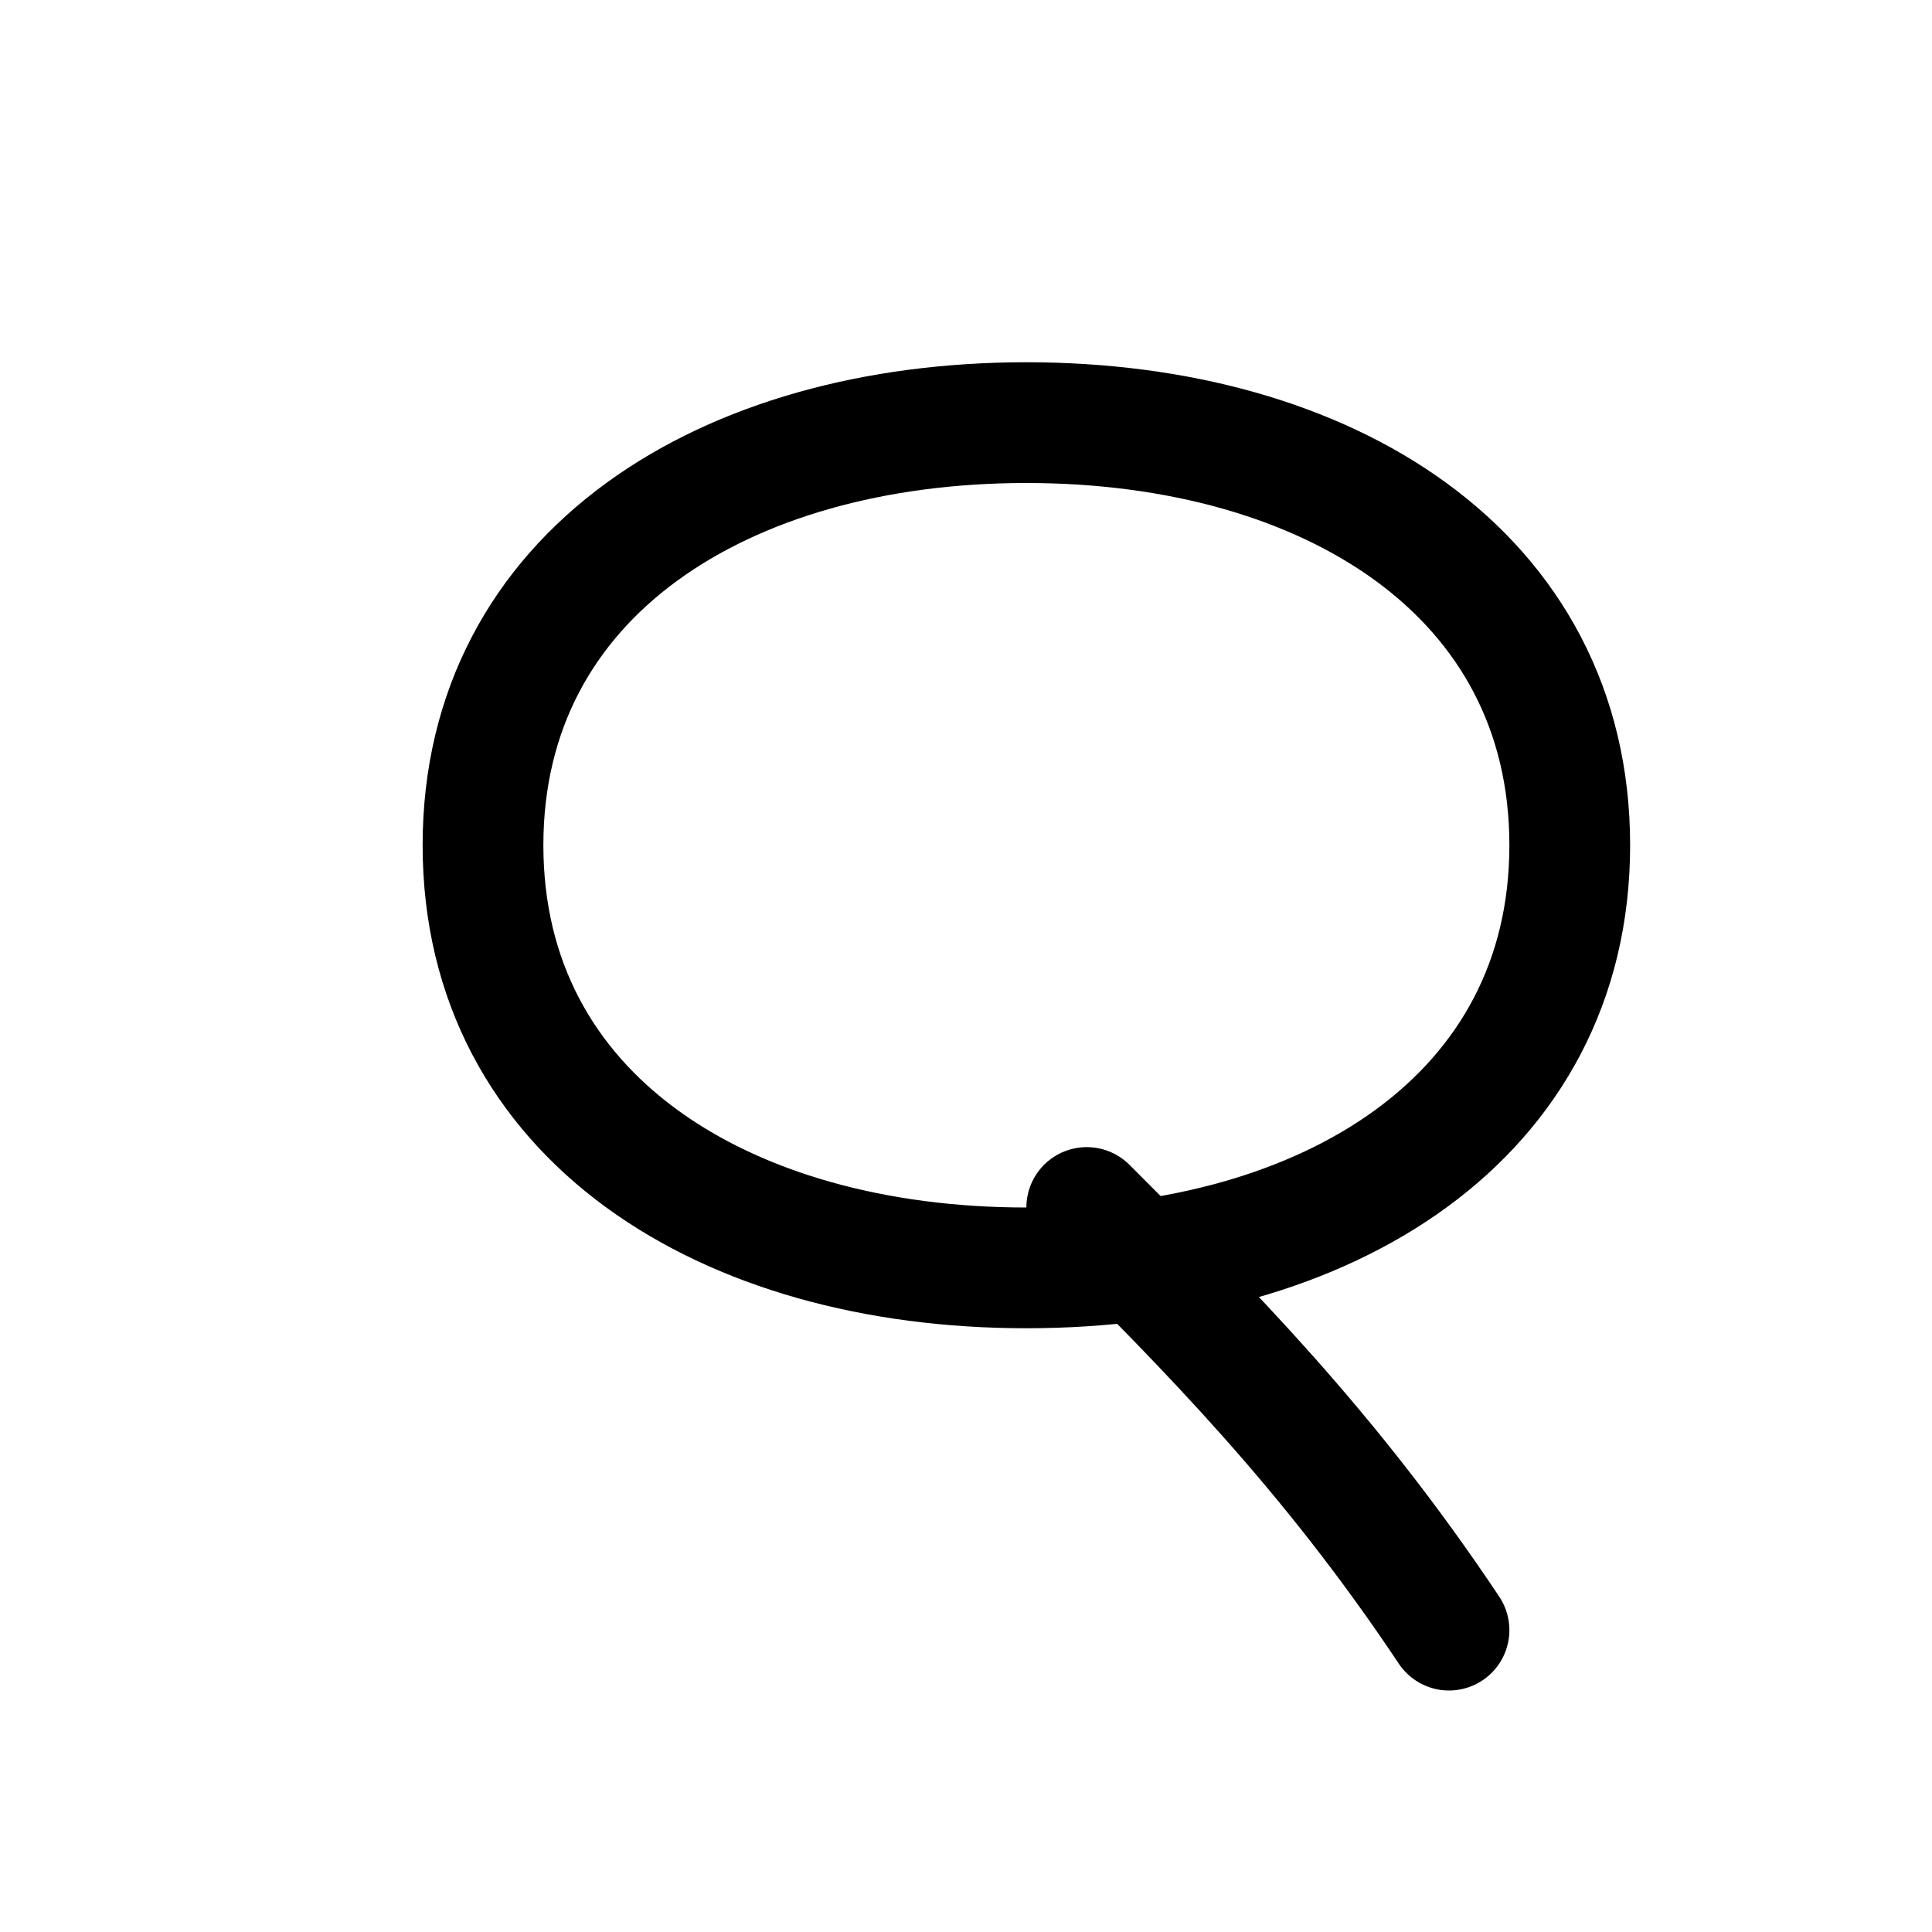
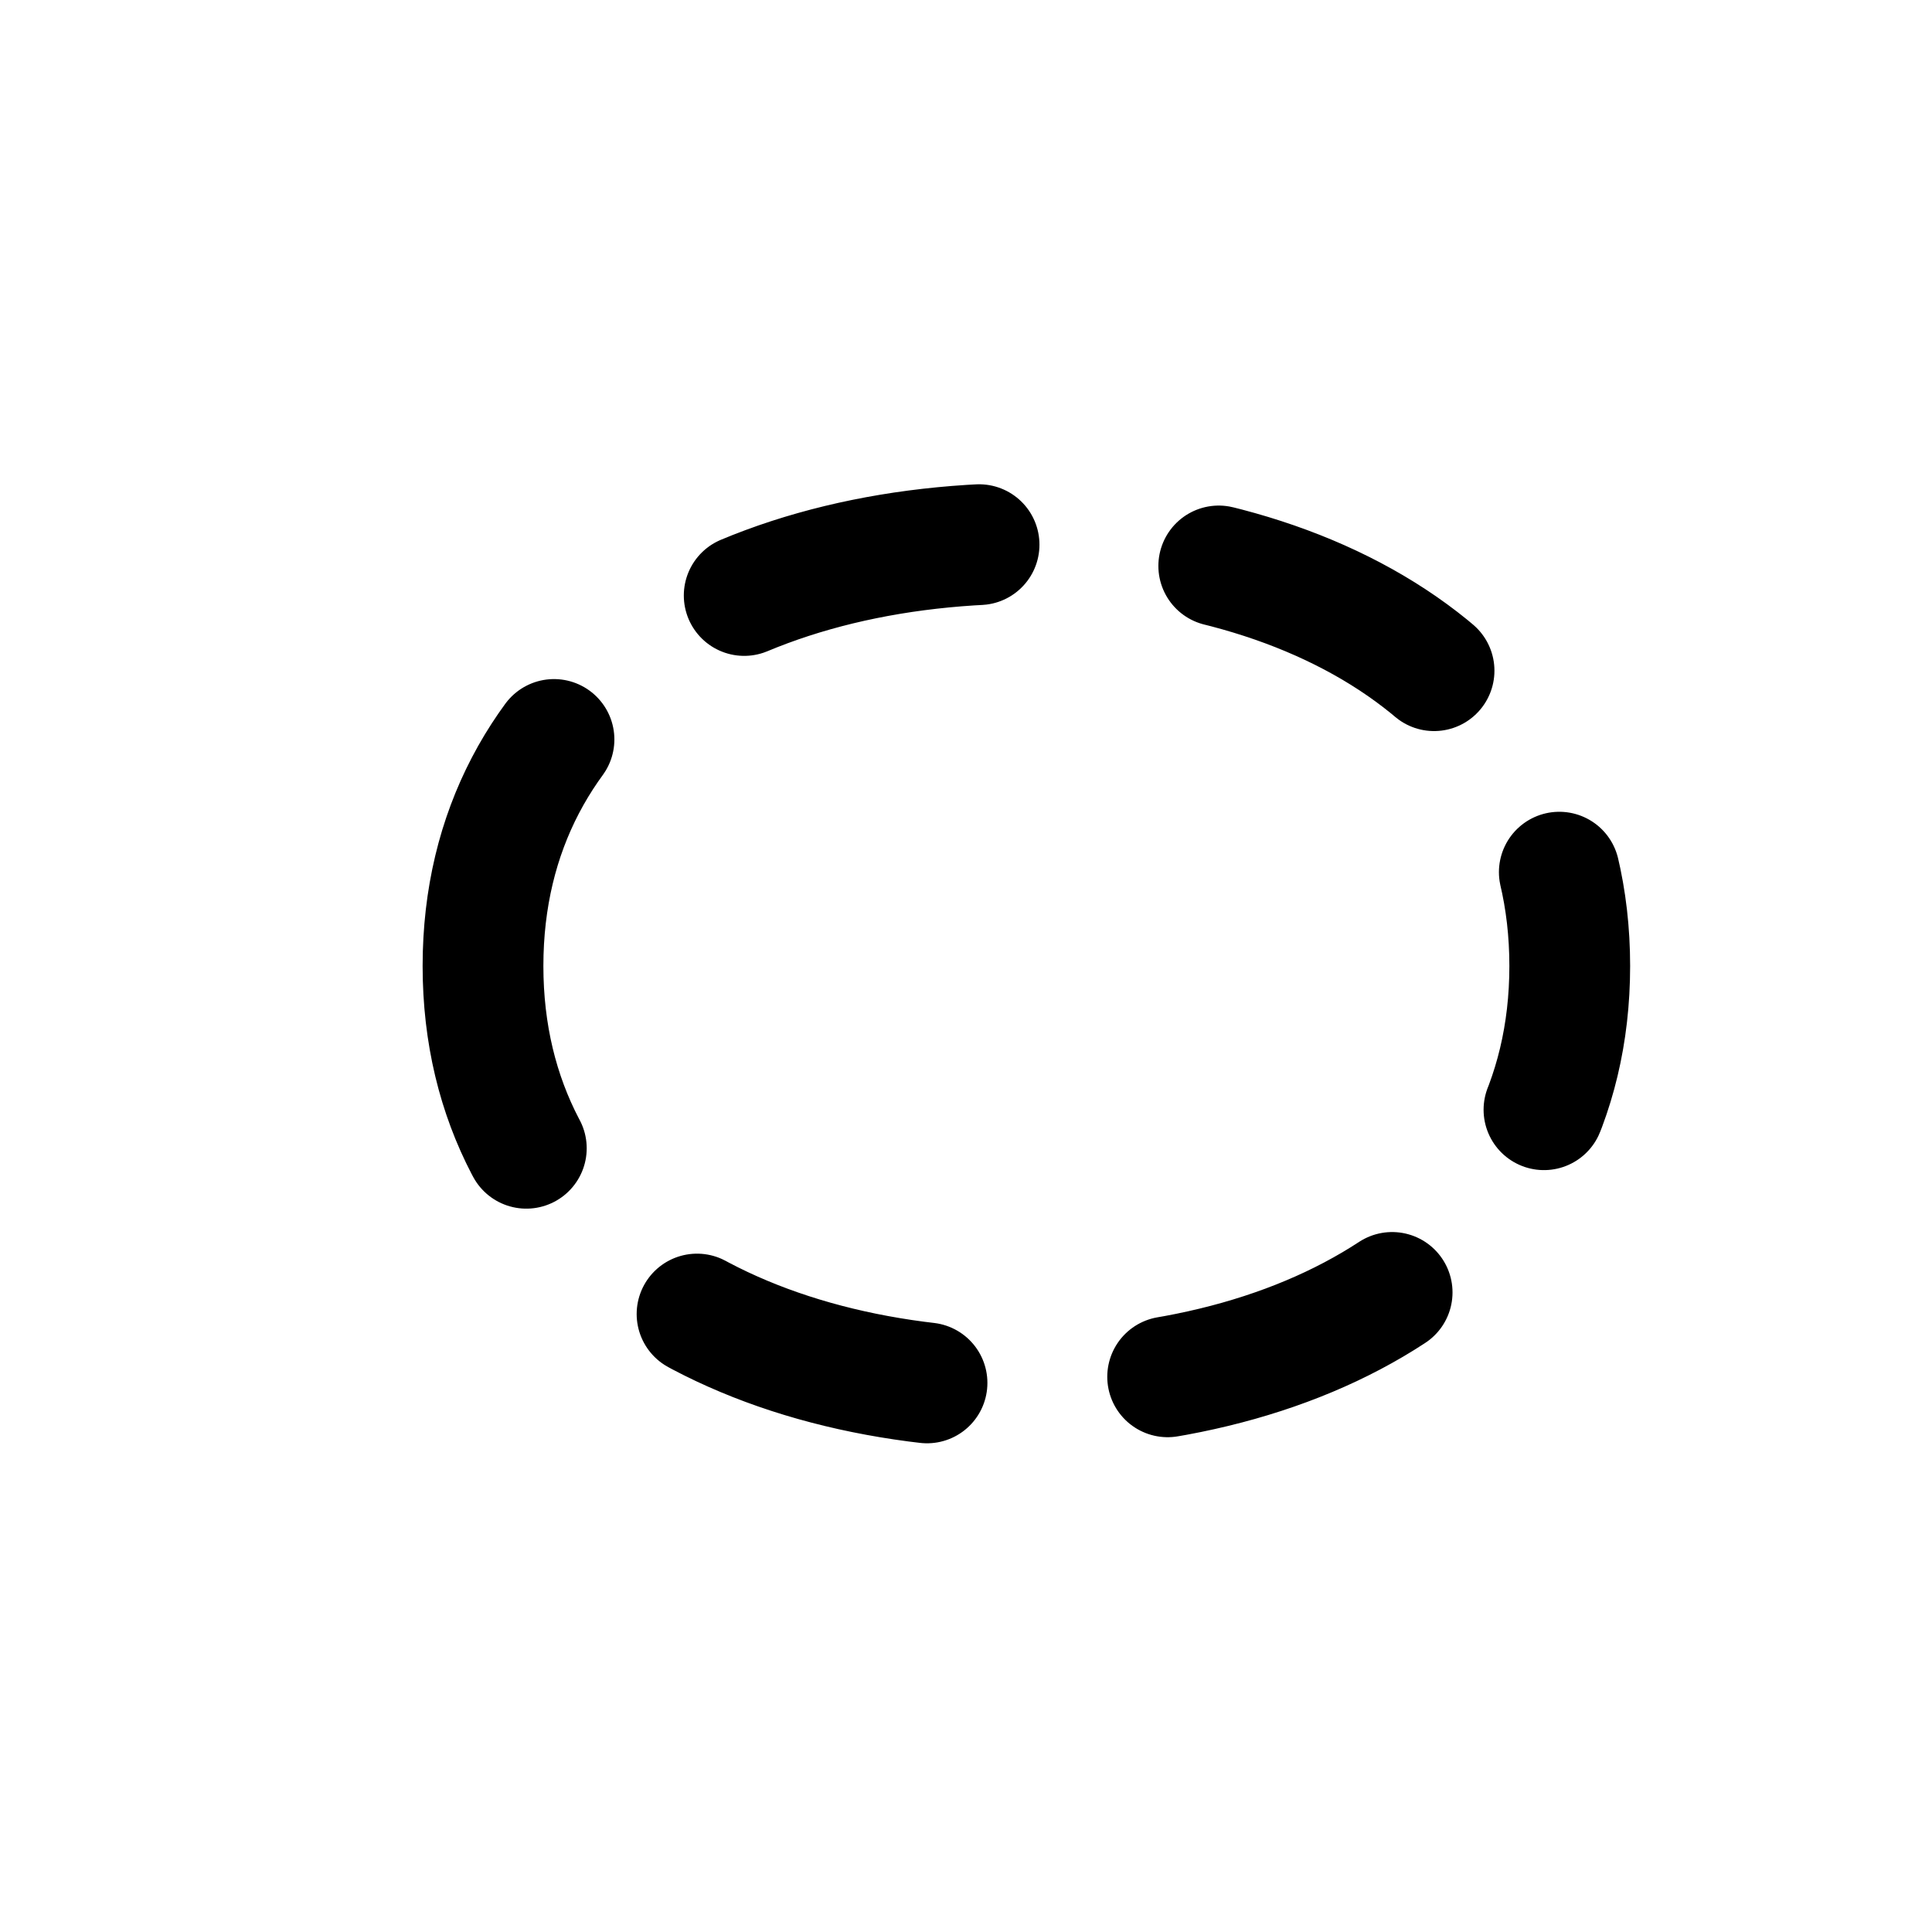
- <svg xmlns="http://www.w3.org/2000/svg" baseProfile="tiny" height="1024" version="1.2" viewBox="0 0 1024 1024" width="1024">
-   <path d="M256 448 C256 304 384 224 544 224 C704 224 832 304 832 448 C832 592 704 672 544 672 C384 672 256 592 256 448 Z" fill="none" stroke="black" stroke-linecap="round" stroke-width="64" />
-   <path d="M576 640 C640 704 704 768 768 864" fill="none" stroke="black" stroke-linecap="round" stroke-width="64" />
+ <svg xmlns="http://www.w3.org/2000/svg" baseProfile="tiny" height="1024" version="1.2" viewBox="0 -64 1024 1024" width="1024">
+   <path d="M256 448 C256 304 384 224 544 224 C704 224 832 304 832 448 C832 592 704 672 544 672 C384 672 256 592 256 448 Z" fill="none" stroke="black" stroke-linecap="round" stroke-width="64" stroke-dasharray="128" />
</svg>
